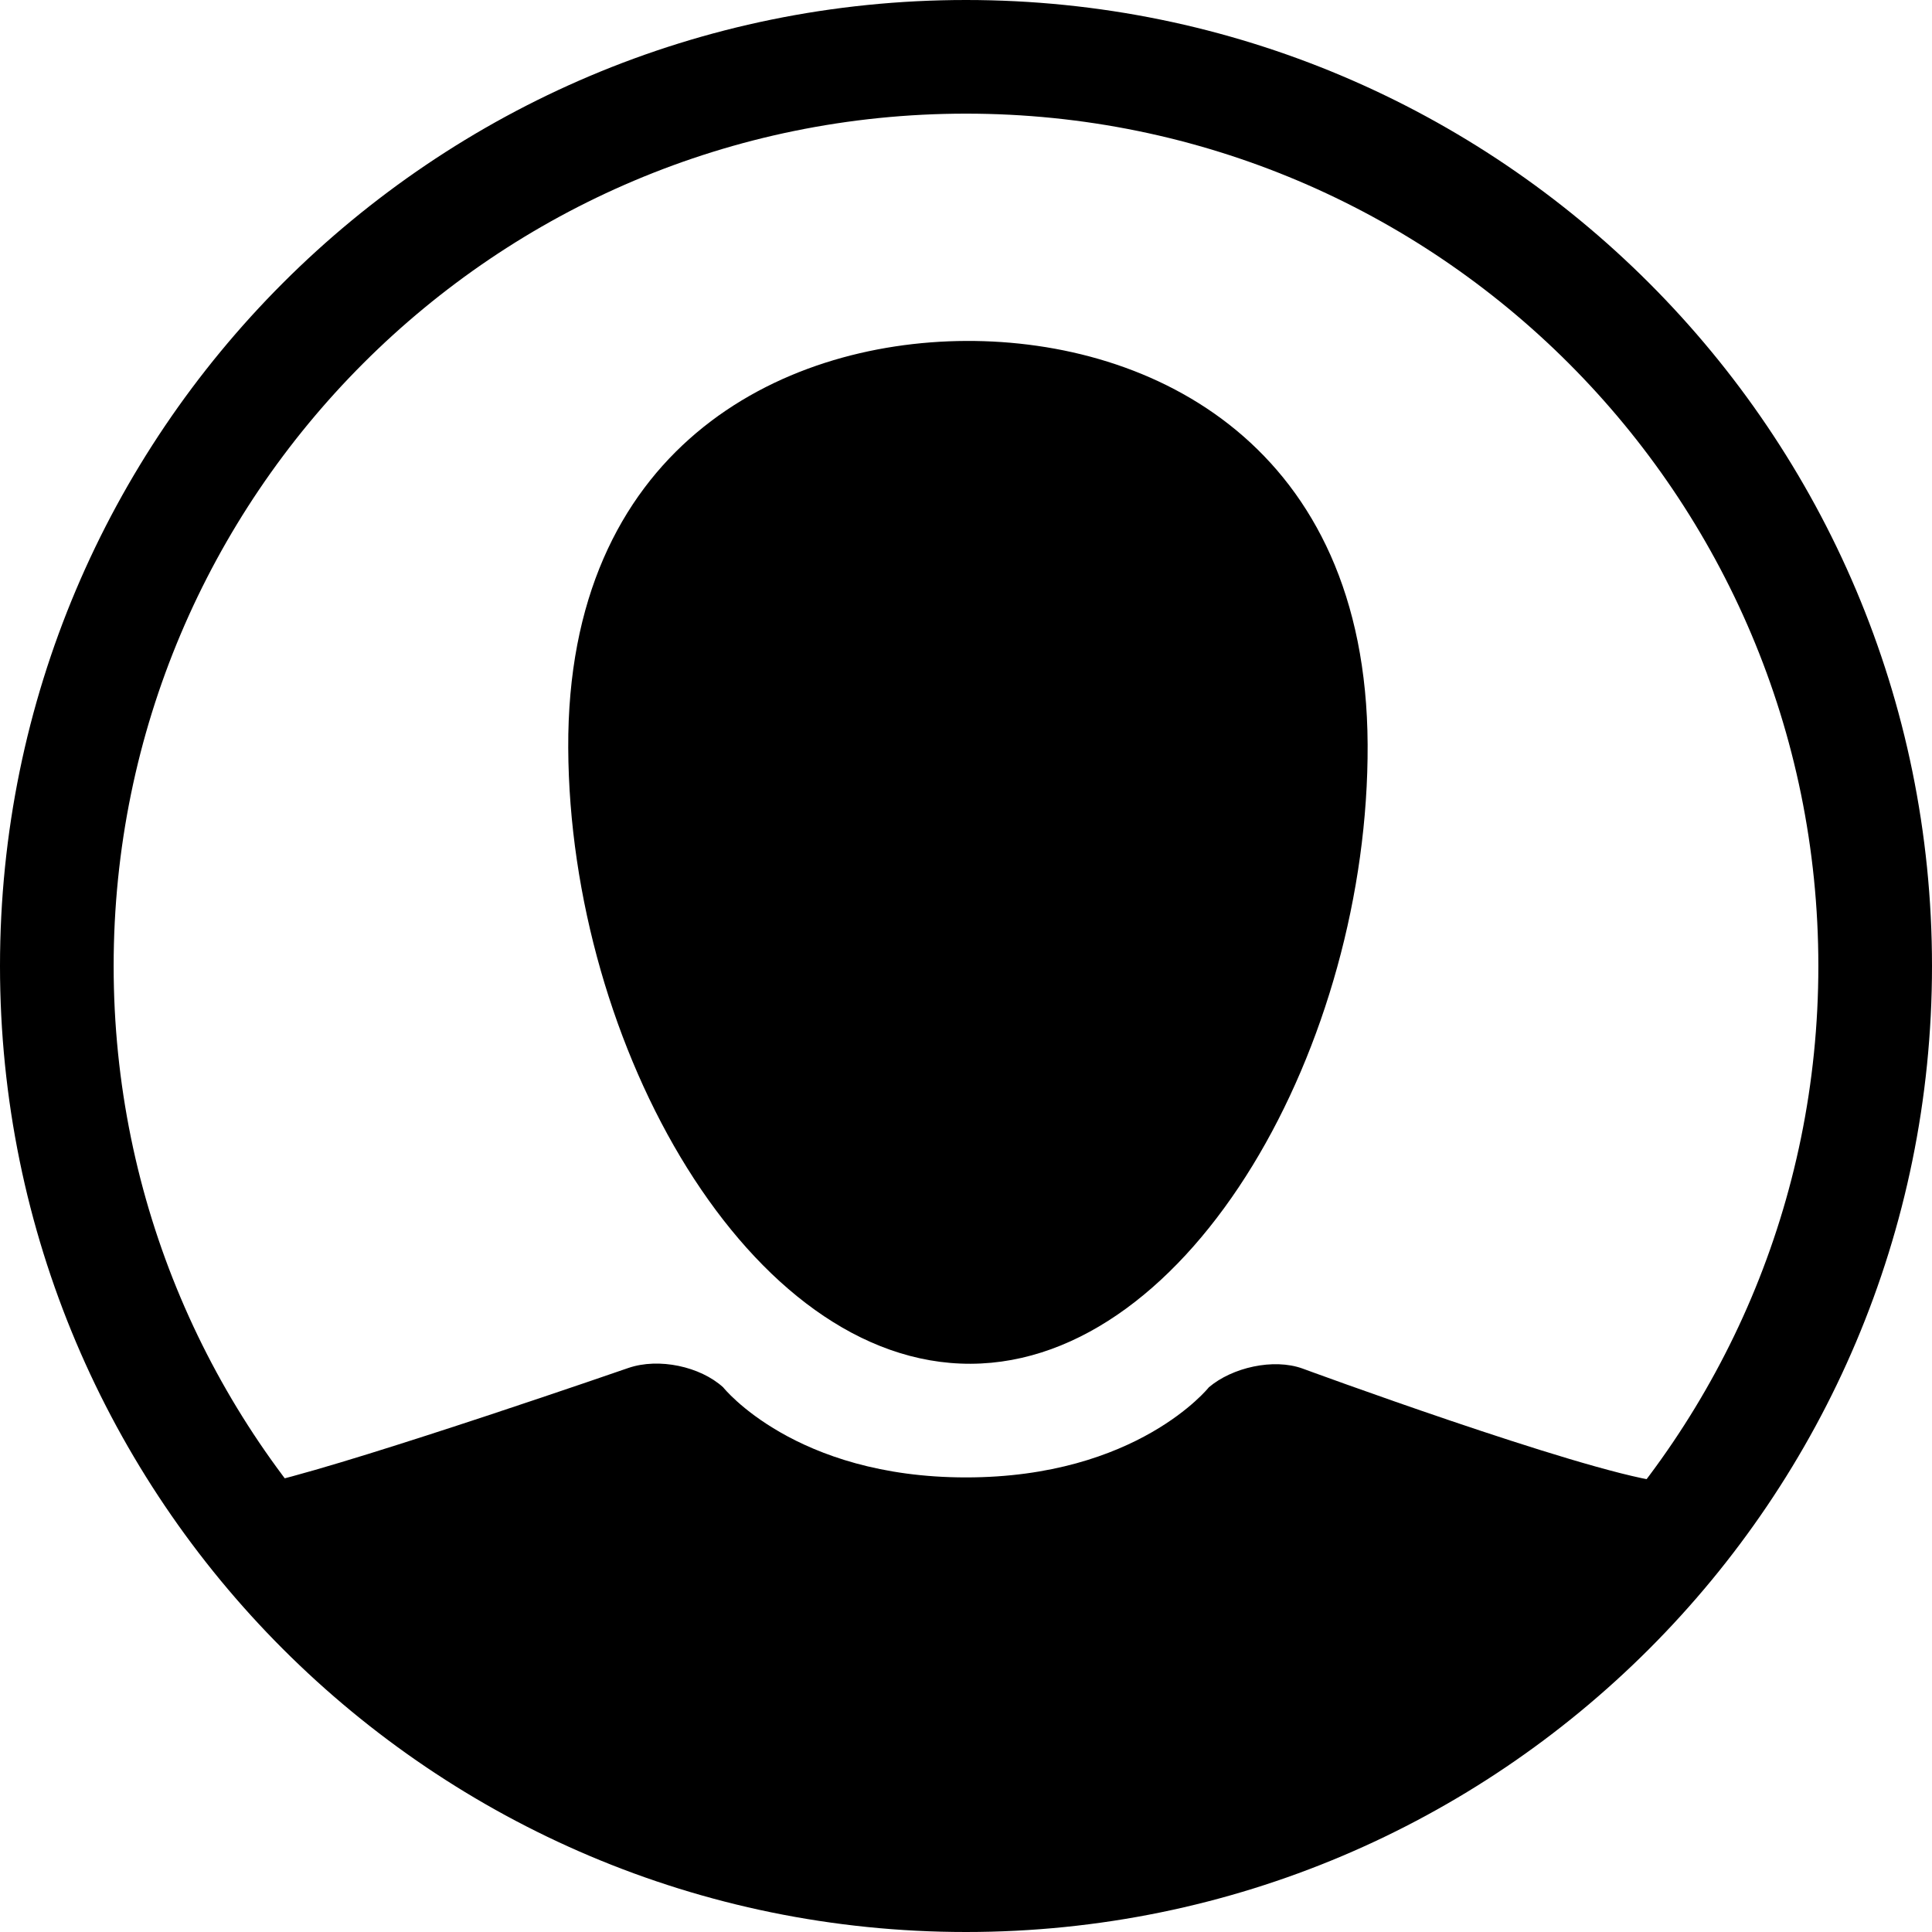
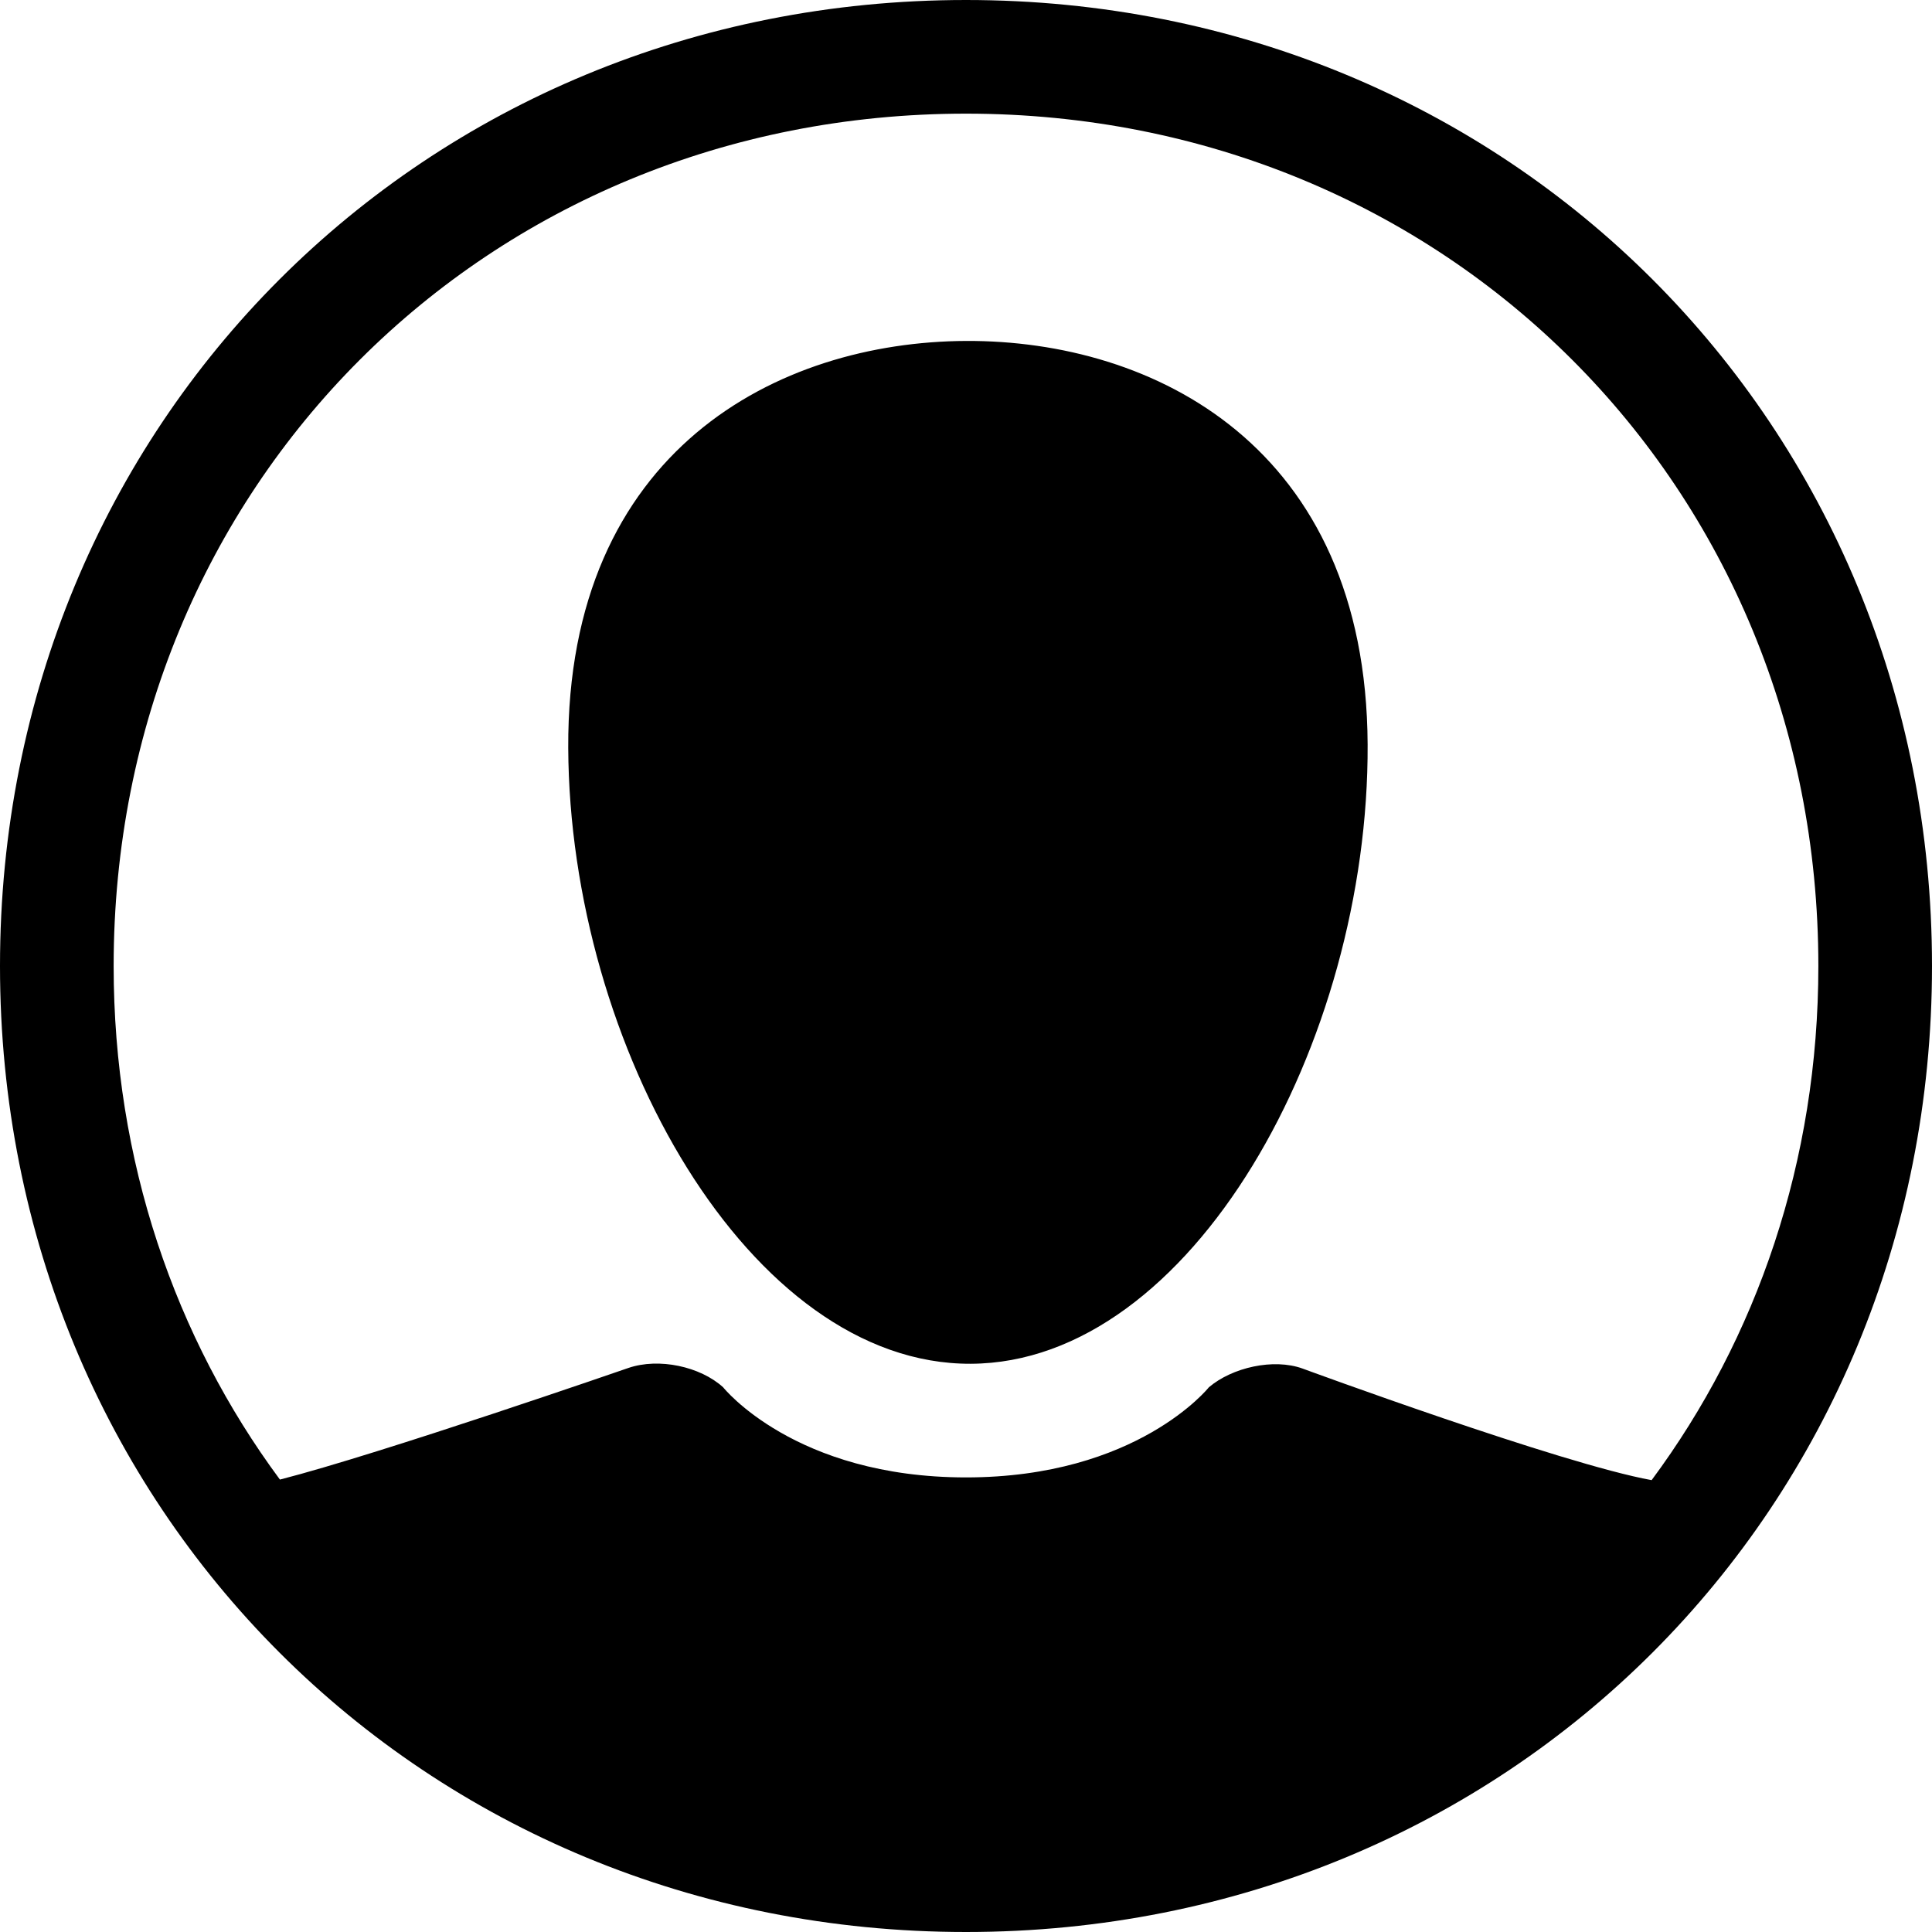
<svg xmlns="http://www.w3.org/2000/svg" width="17px" height="17px" viewBox="0 0 17 17" version="1.1">
  <defs />
  <g id="Icon-Font" stroke="none" stroke-width="1" fill="none" fill-rule="evenodd">
    <g id="icon-user-o" fill="#000000">
-       <path d="M8.5,16 C12.642,16 16,12.642 16,8.5 C16,4.358 12.642,1 8.5,1 C4.358,1 1,4.358 1,8.5 C1,12.642 4.358,16 8.5,16 Z M8.5,17 C3.806,17 0,13.194 0,8.5 C0,3.806 3.806,0 8.5,0 C13.194,0 17,3.806 17,8.5 C17,13.194 13.194,17 8.5,17 Z" id="Combined-Shape" />
-       <path d="M11.461,12.042 C11.461,12.042 13.879,12.932 14.601,13.035 C15.89,13.218 11.154,16.575 8.488,16.575 C5.822,16.575 0.981,13.377 2.399,13.035 C3.232,12.833 5.529,12.037 5.529,12.037 C5.797,11.945 6.162,12.024 6.363,12.207 C6.363,12.207 6.993,13 8.5,13 C10.007,13 10.637,12.207 10.637,12.207 C10.843,12.032 11.206,11.95 11.461,12.042 Z M12.034,6.551 C12.046,9.177 10.484,11.992 8.542,12 C6.599,12.008 5.012,9.207 5,6.581 C4.988,3.955 6.853,3.007 8.501,3 C10.148,2.993 12.022,3.925 12.034,6.551 Z" id="Combined-Shape" />
+       <path d="M2.463,13.019 C3.344,12.794 5.529,12.037 5.529,12.037 C5.797,11.945 6.162,12.024 6.363,12.207 C6.363,12.207 6.993,13 8.5,13 C10.007,13 10.637,12.207 10.637,12.207 C10.843,12.032 11.206,11.95 11.461,12.042 C11.461,12.042 13.739,12.881 14.533,13.024 C15.459,11.776 16,10.216 16,8.5 C16,4.276 12.724,1 8.5,1 L8.5,1.13686838e-13 C13.276,-6.97638964e-15 17,3.724 17,8.5 C17,13.276 13.276,17 8.5,17 L8.5,16.787 L8.5,17 C3.724,17 -8.8817842e-16,13.276 -8.8817842e-16,8.5 C-8.8817842e-16,3.724 3.724,-6.97638964e-15 8.5,1.13686838e-13 L8.5,1 C4.276,1 1,4.276 1,8.5 C1,10.214 1.54,11.772 2.463,13.019 Z M12.034,6.551 C12.046,9.177 10.484,11.992 8.542,12 C6.599,12.008 5.012,9.207 5,6.581 C4.988,3.955 6.853,3.007 8.501,3 C10.148,2.993 12.022,3.925 12.034,6.551 Z" id="Combined-Shape" />
    </g>
  </g>
</svg>
